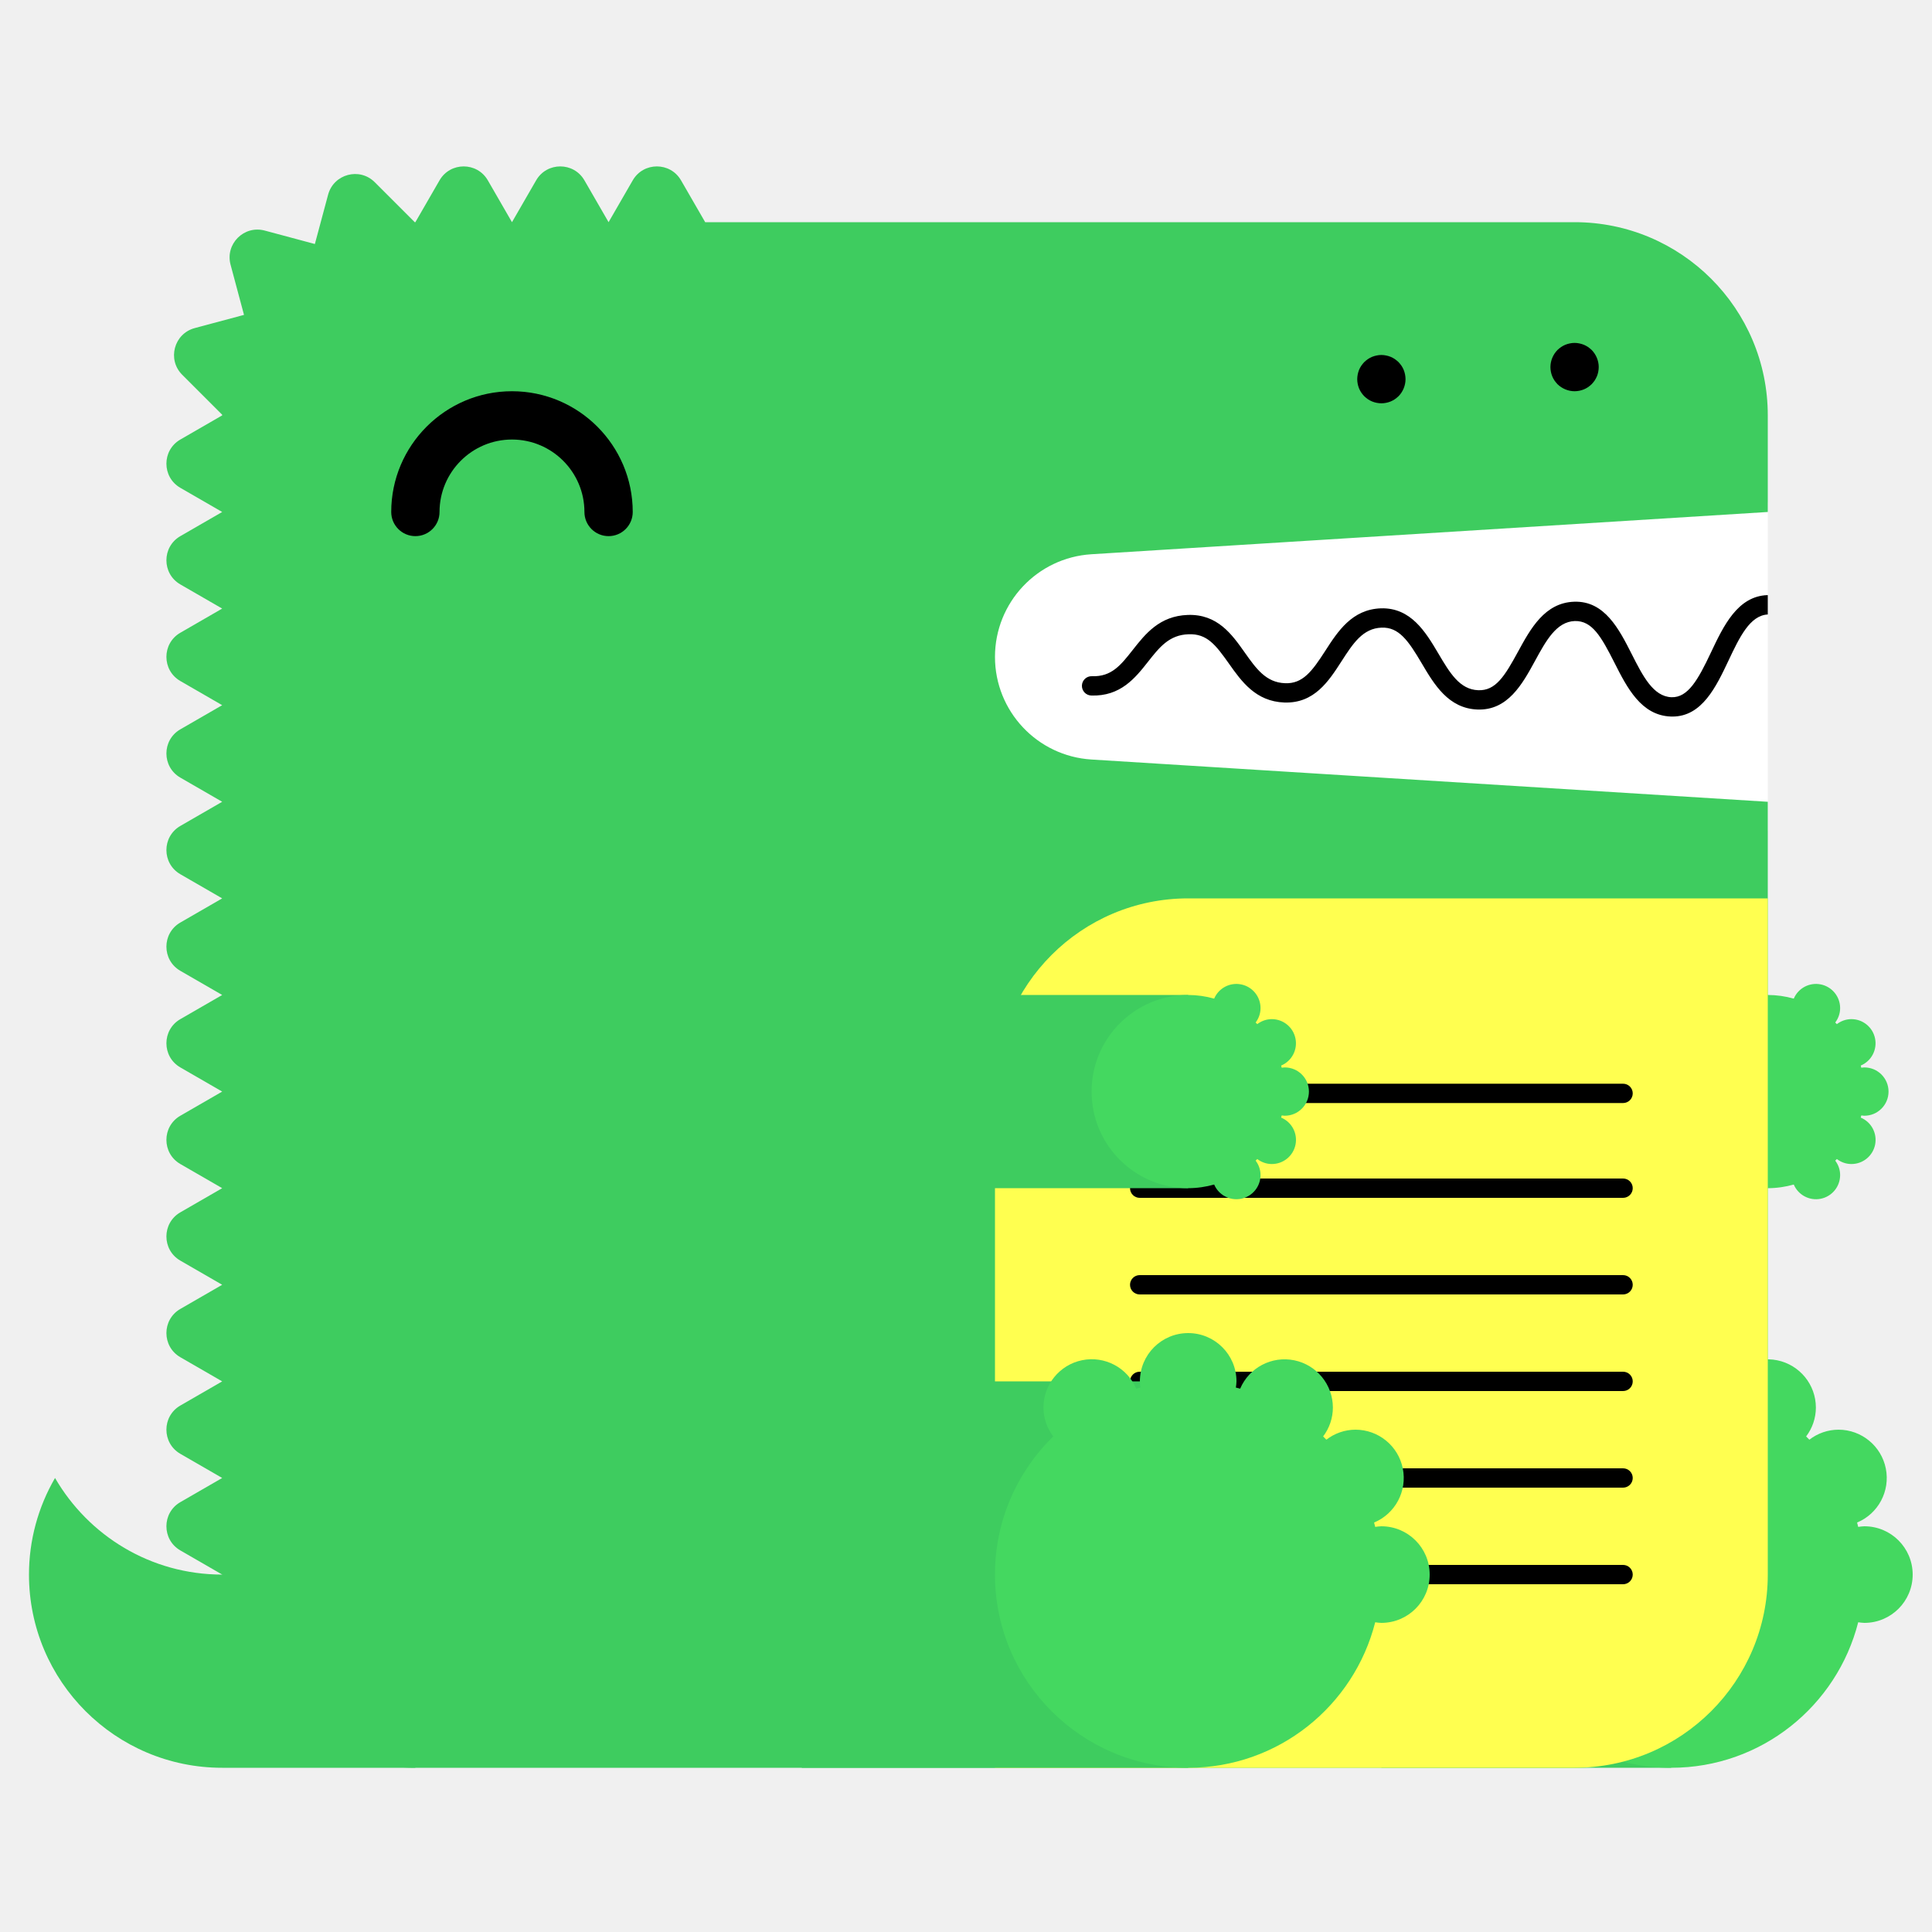
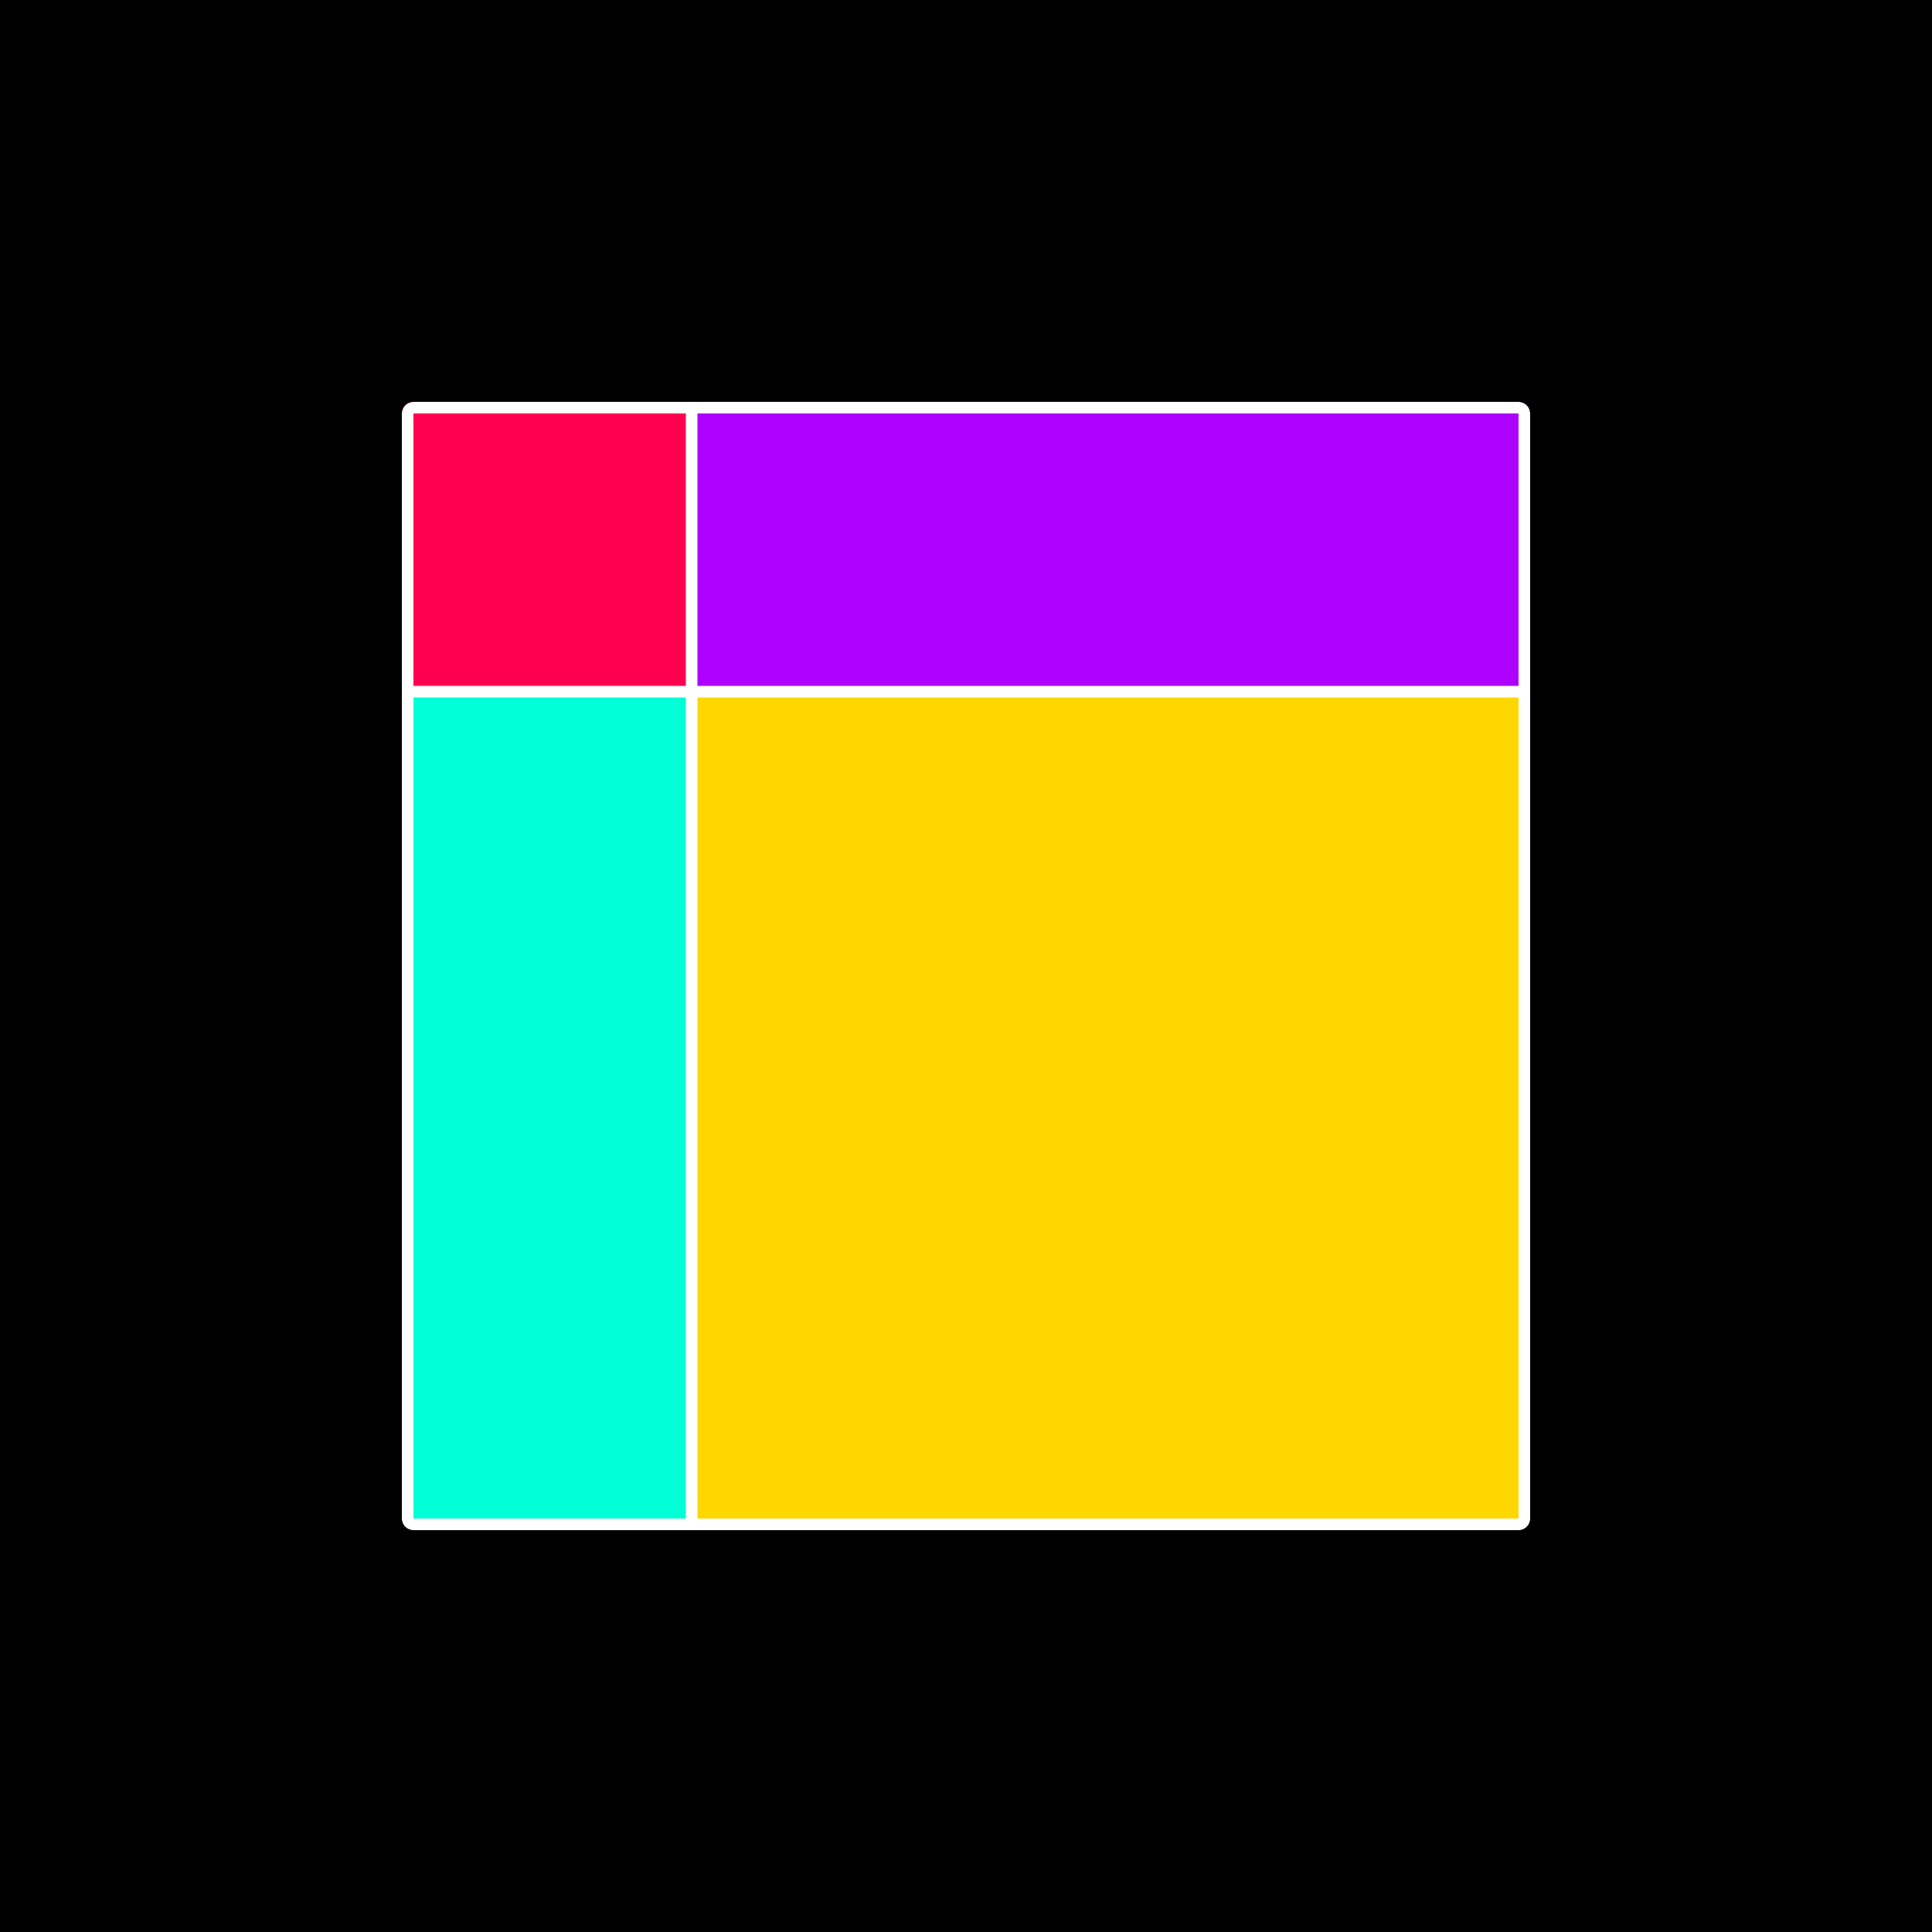
- <svg xmlns="http://www.w3.org/2000/svg" width="200" height="200" viewBox="0 0 200 200">
-   <g fill="none" fill-rule="evenodd">
-     <path fill="#FFF" d="M99 52h84v34H99z" />
-     <path d="M23 163c-7.398 0-13.843-4.027-17.303-10A19.886 19.886 0 0 0 3 163c0 11.046 8.954 20 20 20h20v-20H23z" fill="#3ECC5F" />
-     <path d="M112.98 57.376L183 53V43c0-11.046-8.954-20-20-20H73l-2.5-4.33c-1.112-1.925-3.889-1.925-5 0L63 23l-2.5-4.33c-1.111-1.925-3.889-1.925-5 0L53 23l-2.5-4.33c-1.111-1.925-3.889-1.925-5 0L43 23c-.022 0-.042.003-.065.003l-4.142-4.141c-1.57-1.571-4.252-.853-4.828 1.294l-1.369 5.104-5.192-1.392c-2.148-.575-4.111 1.389-3.535 3.536l1.39 5.193-5.102 1.367c-2.148.576-2.867 3.259-1.296 4.83l4.142 4.142c0 .021-.003.042-.003.064l-4.33 2.5c-1.925 1.111-1.925 3.889 0 5L23 53l-4.33 2.5c-1.925 1.111-1.925 3.889 0 5L23 63l-4.33 2.5c-1.925 1.111-1.925 3.889 0 5L23 73l-4.33 2.5c-1.925 1.111-1.925 3.889 0 5L23 83l-4.33 2.5c-1.925 1.111-1.925 3.889 0 5L23 93l-4.33 2.5c-1.925 1.111-1.925 3.889 0 5L23 103l-4.33 2.5c-1.925 1.111-1.925 3.889 0 5L23 113l-4.33 2.5c-1.925 1.111-1.925 3.889 0 5L23 123l-4.33 2.5c-1.925 1.111-1.925 3.889 0 5L23 133l-4.33 2.5c-1.925 1.111-1.925 3.889 0 5L23 143l-4.33 2.5c-1.925 1.111-1.925 3.889 0 5L23 153l-4.33 2.5c-1.925 1.111-1.925 3.889 0 5L23 163c0 11.046 8.954 20 20 20h120c11.046 0 20-8.954 20-20V83l-70.02-4.376A10.645 10.645 0 0 1 103 68c0-5.621 4.37-10.273 9.98-10.624" fill="#3ECC5F" />
-     <path fill="#3ECC5F" d="M143 183h30v-40h-30z" />
-     <path d="M193 158c-.219 0-.428.037-.639.064-.038-.15-.074-.301-.116-.451A5 5 0 0 0 190.32 148a4.96 4.96 0 0 0-3.016 1.036 26.531 26.531 0 0 0-.335-.336 4.955 4.955 0 0 0 1.011-2.987 5 5 0 0 0-9.599-1.959c-.148-.042-.297-.077-.445-.115.027-.211.064-.42.064-.639a5 5 0 0 0-5-5 5 5 0 0 0-5 5c0 .219.037.428.064.639-.148.038-.297.073-.445.115a4.998 4.998 0 0 0-9.599 1.959c0 1.125.384 2.151 1.011 2.987-3.717 3.632-6.031 8.693-6.031 14.3 0 11.046 8.954 20 20 20 9.339 0 17.16-6.41 19.361-15.064.211.027.42.064.639.064a5 5 0 0 0 5-5 5 5 0 0 0-5-5" fill="#44D860" />
-     <path fill="#3ECC5F" d="M153 123h30v-20h-30z" />
-     <path d="M193 115.5a2.5 2.5 0 1 0 0-5c-.109 0-.214.019-.319.032-.02-.075-.037-.15-.058-.225a2.501 2.501 0 0 0-.963-4.807c-.569 0-1.088.197-1.508.518a6.653 6.653 0 0 0-.168-.168c.314-.417.506-.931.506-1.494a2.5 2.5 0 0 0-4.8-.979A9.987 9.987 0 0 0 183 103c-5.522 0-10 4.478-10 10s4.478 10 10 10c.934 0 1.833-.138 2.69-.377a2.5 2.5 0 0 0 4.8-.979c0-.563-.192-1.077-.506-1.494.057-.055.113-.111.168-.168.42.321.939.518 1.508.518a2.5 2.5 0 0 0 .963-4.807c.021-.074.038-.15.058-.225.105.013.21.032.319.032" fill="#44D860" />
-     <path d="M63 55.5a2.5 2.5 0 0 1-2.5-2.5c0-4.136-3.364-7.5-7.5-7.5s-7.5 3.364-7.5 7.5a2.5 2.5 0 1 1-5 0c0-6.893 5.607-12.5 12.5-12.5S65.5 46.107 65.5 53a2.5 2.5 0 0 1-2.5 2.5" fill="#000" />
-     <path d="M103 183h60c11.046 0 20-8.954 20-20V93h-60c-11.046 0-20 8.954-20 20v70z" fill="#FFFF50" />
-     <path d="M168.02 124h-50.04a1 1 0 1 1 0-2h50.04a1 1 0 1 1 0 2m0 20h-50.04a1 1 0 1 1 0-2h50.04a1 1 0 1 1 0 2m0 20h-50.04a1 1 0 1 1 0-2h50.04a1 1 0 1 1 0 2m0-49.814h-50.04a1 1 0 1 1 0-2h50.04a1 1 0 1 1 0 2m0 19.814h-50.04a1 1 0 1 1 0-2h50.04a1 1 0 1 1 0 2m0 20h-50.04a1 1 0 1 1 0-2h50.04a1 1 0 1 1 0 2M183 61.611c-.012 0-.022-.006-.034-.005-3.09.105-4.552 3.196-5.842 5.923-1.346 2.85-2.387 4.703-4.093 4.647-1.889-.068-2.969-2.202-4.113-4.46-1.314-2.594-2.814-5.536-5.963-5.426-3.046.104-4.513 2.794-5.807 5.167-1.377 2.528-2.314 4.065-4.121 3.994-1.927-.07-2.951-1.805-4.136-3.813-1.321-2.236-2.848-4.75-5.936-4.664-2.994.103-4.465 2.385-5.763 4.4-1.373 2.13-2.335 3.428-4.165 3.351-1.973-.07-2.992-1.51-4.171-3.177-1.324-1.873-2.816-3.993-5.895-3.89-2.928.1-4.399 1.97-5.696 3.618-1.232 1.564-2.194 2.802-4.229 2.724a1 1 0 0 0-.072 2c3.017.101 4.545-1.8 5.872-3.487 1.177-1.496 2.193-2.787 4.193-2.855 1.926-.082 2.829 1.115 4.195 3.045 1.297 1.834 2.769 3.914 5.731 4.021 3.103.104 4.596-2.215 5.918-4.267 1.182-1.834 2.202-3.417 4.15-3.484 1.793-.067 2.769 1.35 4.145 3.681 1.297 2.197 2.766 4.686 5.787 4.796 3.125.108 4.634-2.62 5.949-5.035 1.139-2.088 2.214-4.06 4.119-4.126 1.793-.042 2.728 1.595 4.111 4.33 1.292 2.553 2.757 5.445 5.825 5.556l.169.003c3.064 0 4.518-3.075 5.805-5.794 1.139-2.41 2.217-4.68 4.067-4.773v-2z" fill="#000" />
-     <path fill="#3ECC5F" d="M83 183h40v-40H83z" />
-     <path d="M143 158c-.219 0-.428.037-.639.064-.038-.15-.074-.301-.116-.451A5 5 0 0 0 140.32 148a4.96 4.96 0 0 0-3.016 1.036 26.531 26.531 0 0 0-.335-.336 4.955 4.955 0 0 0 1.011-2.987 5 5 0 0 0-9.599-1.959c-.148-.042-.297-.077-.445-.115.027-.211.064-.42.064-.639a5 5 0 0 0-5-5 5 5 0 0 0-5 5c0 .219.037.428.064.639-.148.038-.297.073-.445.115a4.998 4.998 0 0 0-9.599 1.959c0 1.125.384 2.151 1.011 2.987-3.717 3.632-6.031 8.693-6.031 14.3 0 11.046 8.954 20 20 20 9.339 0 17.16-6.41 19.361-15.064.211.027.42.064.639.064a5 5 0 0 0 5-5 5 5 0 0 0-5-5" fill="#44D860" />
-     <path fill="#3ECC5F" d="M83 123h40v-20H83z" />
-     <path d="M133 115.5a2.5 2.5 0 1 0 0-5c-.109 0-.214.019-.319.032-.02-.075-.037-.15-.058-.225a2.501 2.501 0 0 0-.963-4.807c-.569 0-1.088.197-1.508.518a6.653 6.653 0 0 0-.168-.168c.314-.417.506-.931.506-1.494a2.5 2.5 0 0 0-4.8-.979A9.987 9.987 0 0 0 123 103c-5.522 0-10 4.478-10 10s4.478 10 10 10c.934 0 1.833-.138 2.69-.377a2.5 2.5 0 0 0 4.8-.979c0-.563-.192-1.077-.506-1.494.057-.055.113-.111.168-.168.42.321.939.518 1.508.518a2.5 2.5 0 0 0 .963-4.807c.021-.074.038-.15.058-.225.105.013.21.032.319.032" fill="#44D860" />
-     <path d="M143 41.75c-.16 0-.33-.02-.49-.05a2.52 2.52 0 0 1-.47-.14c-.15-.06-.29-.14-.431-.23-.13-.09-.259-.2-.38-.31-.109-.12-.219-.24-.309-.38s-.17-.28-.231-.43a2.619 2.619 0 0 1-.189-.96c0-.16.02-.33.05-.49.03-.16.08-.31.139-.47.061-.15.141-.29.231-.43.09-.13.2-.26.309-.38.121-.11.25-.22.38-.31.141-.09.281-.17.431-.23.149-.06.31-.11.47-.14.32-.07.65-.07.98 0 .159.03.32.08.47.14.149.06.29.14.43.23.13.09.259.2.38.31.11.12.22.25.31.38.09.14.17.28.23.43.06.16.11.31.14.47.029.16.05.33.05.49 0 .66-.271 1.31-.73 1.77-.121.11-.25.22-.38.31-.14.09-.281.17-.43.23a2.565 2.565 0 0 1-.96.19m20-1.25c-.66 0-1.3-.27-1.771-.73a3.802 3.802 0 0 1-.309-.38c-.09-.14-.17-.28-.231-.43a2.619 2.619 0 0 1-.189-.96c0-.66.27-1.3.729-1.77.121-.11.25-.22.38-.31.141-.09.281-.17.431-.23.149-.06.31-.11.47-.14.32-.07.66-.07.98 0 .159.03.32.08.47.14.149.06.29.14.43.23.13.09.259.2.38.31.459.47.73 1.11.73 1.77 0 .16-.021.33-.05.49-.03.16-.08.32-.14.47-.07.15-.14.29-.23.43-.09.13-.2.26-.31.38-.121.11-.25.22-.38.31-.14.09-.281.17-.43.23a2.565 2.565 0 0 1-.96.19" fill="#000" />
+ <svg xmlns="http://www.w3.org/2000/svg" width="1000" height="1000" viewBox="0 0 1000 1000" fill="none">
+   <rect width="1000" height="1000" fill="black" />
+   <mask id="mask0_854_28" style="mask-type:alpha" maskUnits="userSpaceOnUse" x="208" y="208" width="584" height="584">
+     <rect x="208" y="208" width="584" height="584" rx="6" fill="#C4C4C4" />
+   </mask>
+   <g mask="url(#mask0_854_28)">
+     <rect x="1094.5" y="1094.5" width="735" height="735" transform="rotate(-180 1094.5 1094.5)" fill="#FFD700" stroke="white" stroke-width="3" />
+     <rect x="356.5" y="1094.5" width="735" height="735" transform="rotate(-180 356.5 1094.5)" fill="#00FFD7" stroke="white" stroke-width="3" />
+     <rect x="356.5" y="356.5" width="735" height="735" transform="rotate(-180 356.5 356.5)" fill="#FF0051" stroke="white" stroke-width="3" />
+     <rect x="1094.5" y="356.5" width="735" height="735" transform="rotate(-180 1094.5 356.5)" fill="#AE00FF" stroke="white" stroke-width="3" />
+     <rect x="211" y="211" width="578" height="578" rx="3" stroke="white" stroke-width="6" />
  </g>
</svg>
